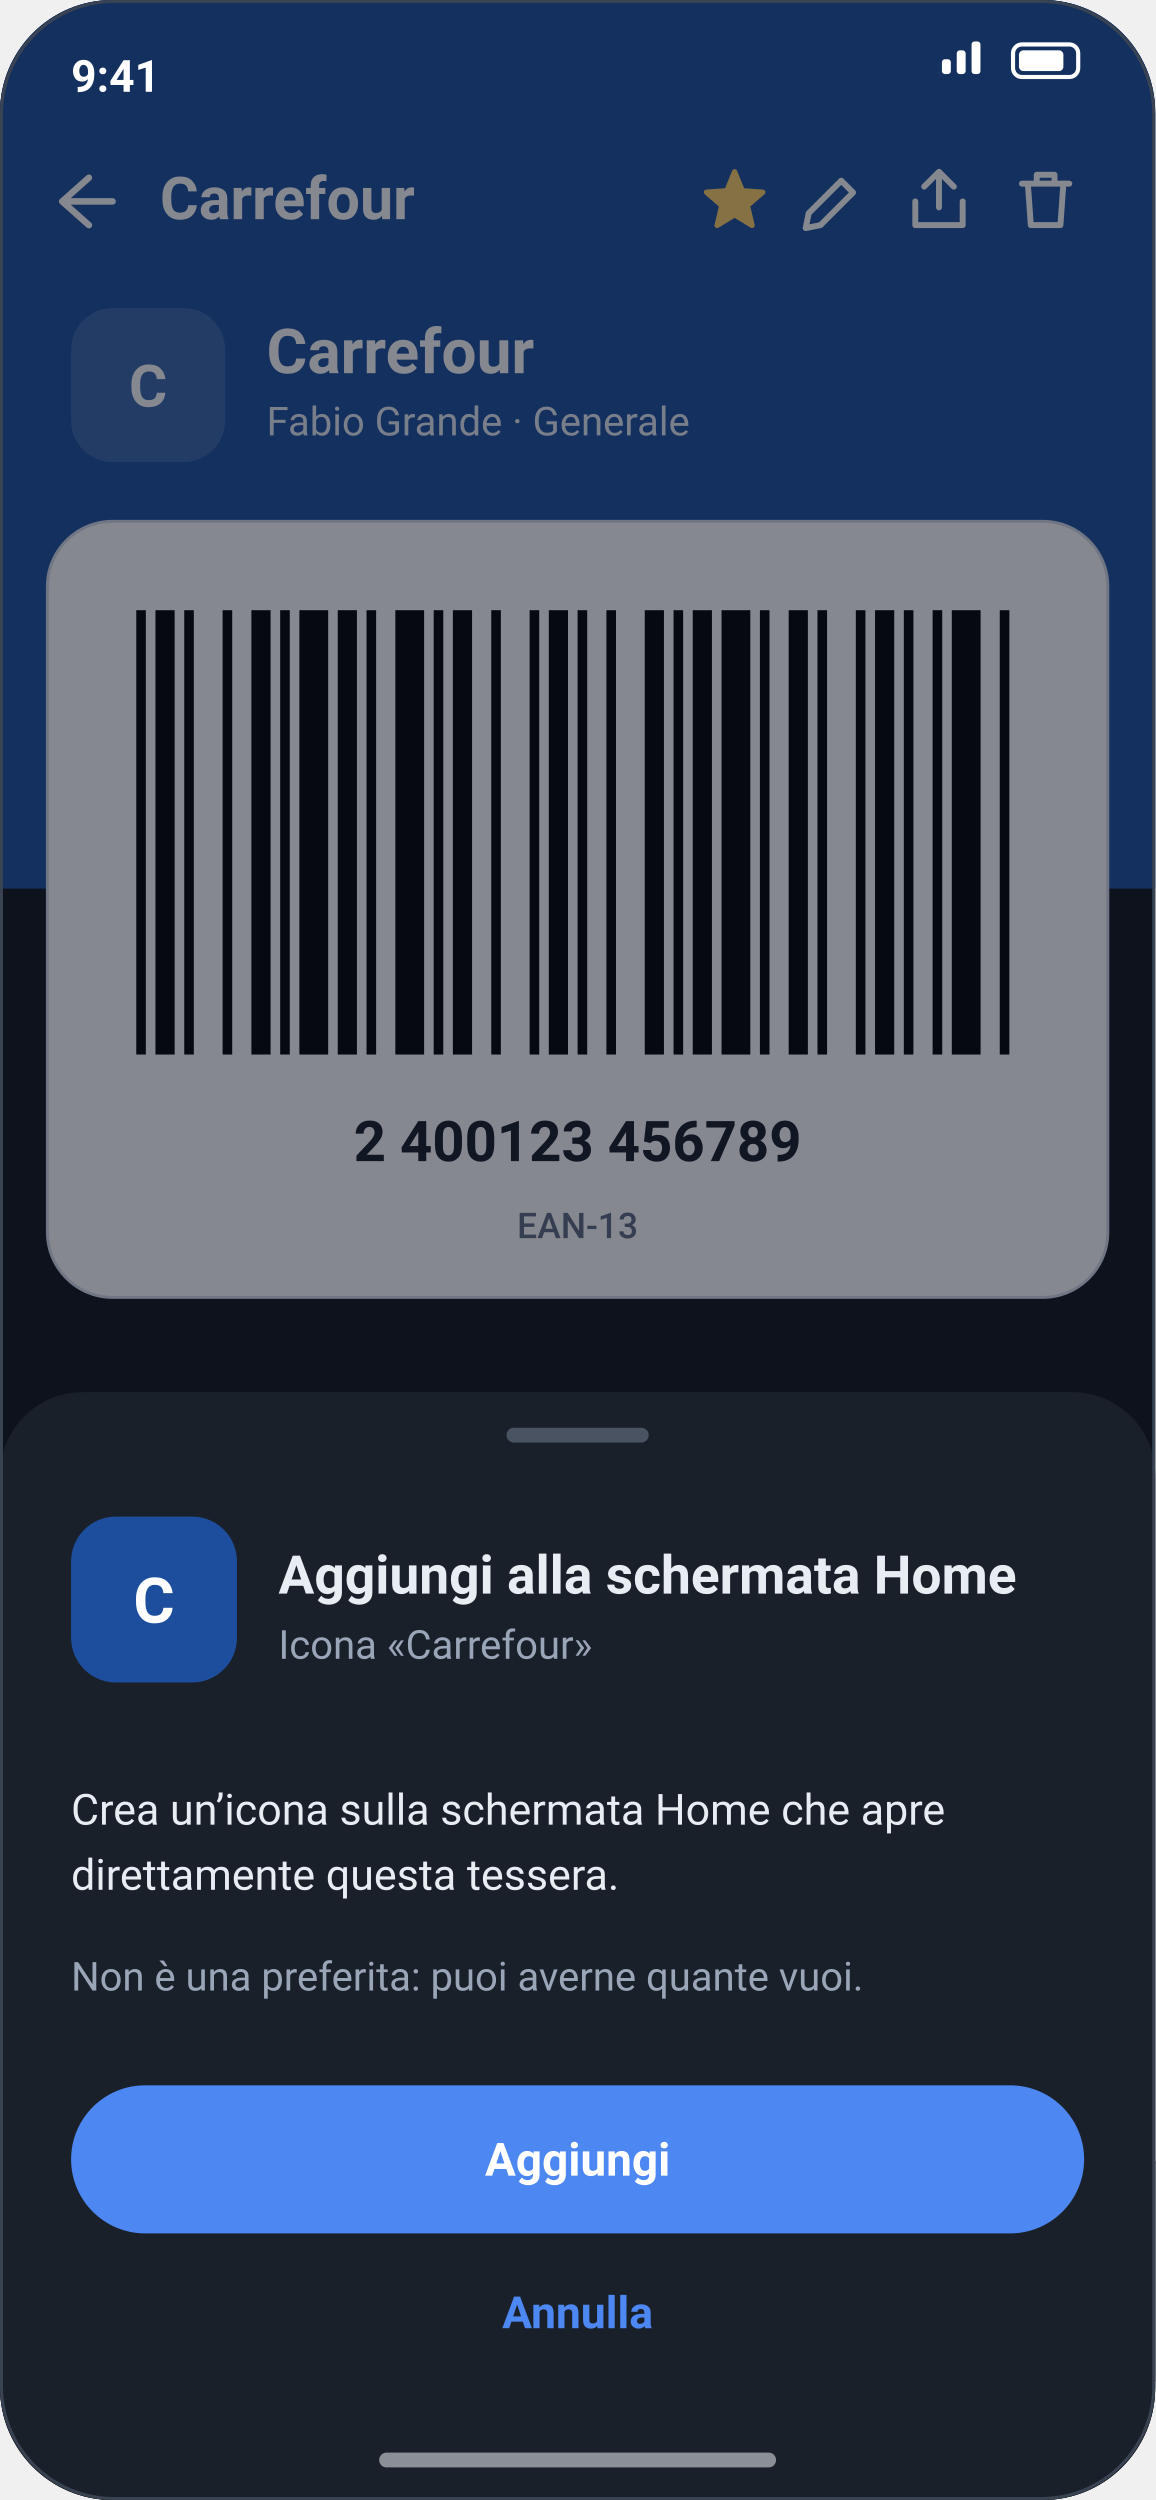
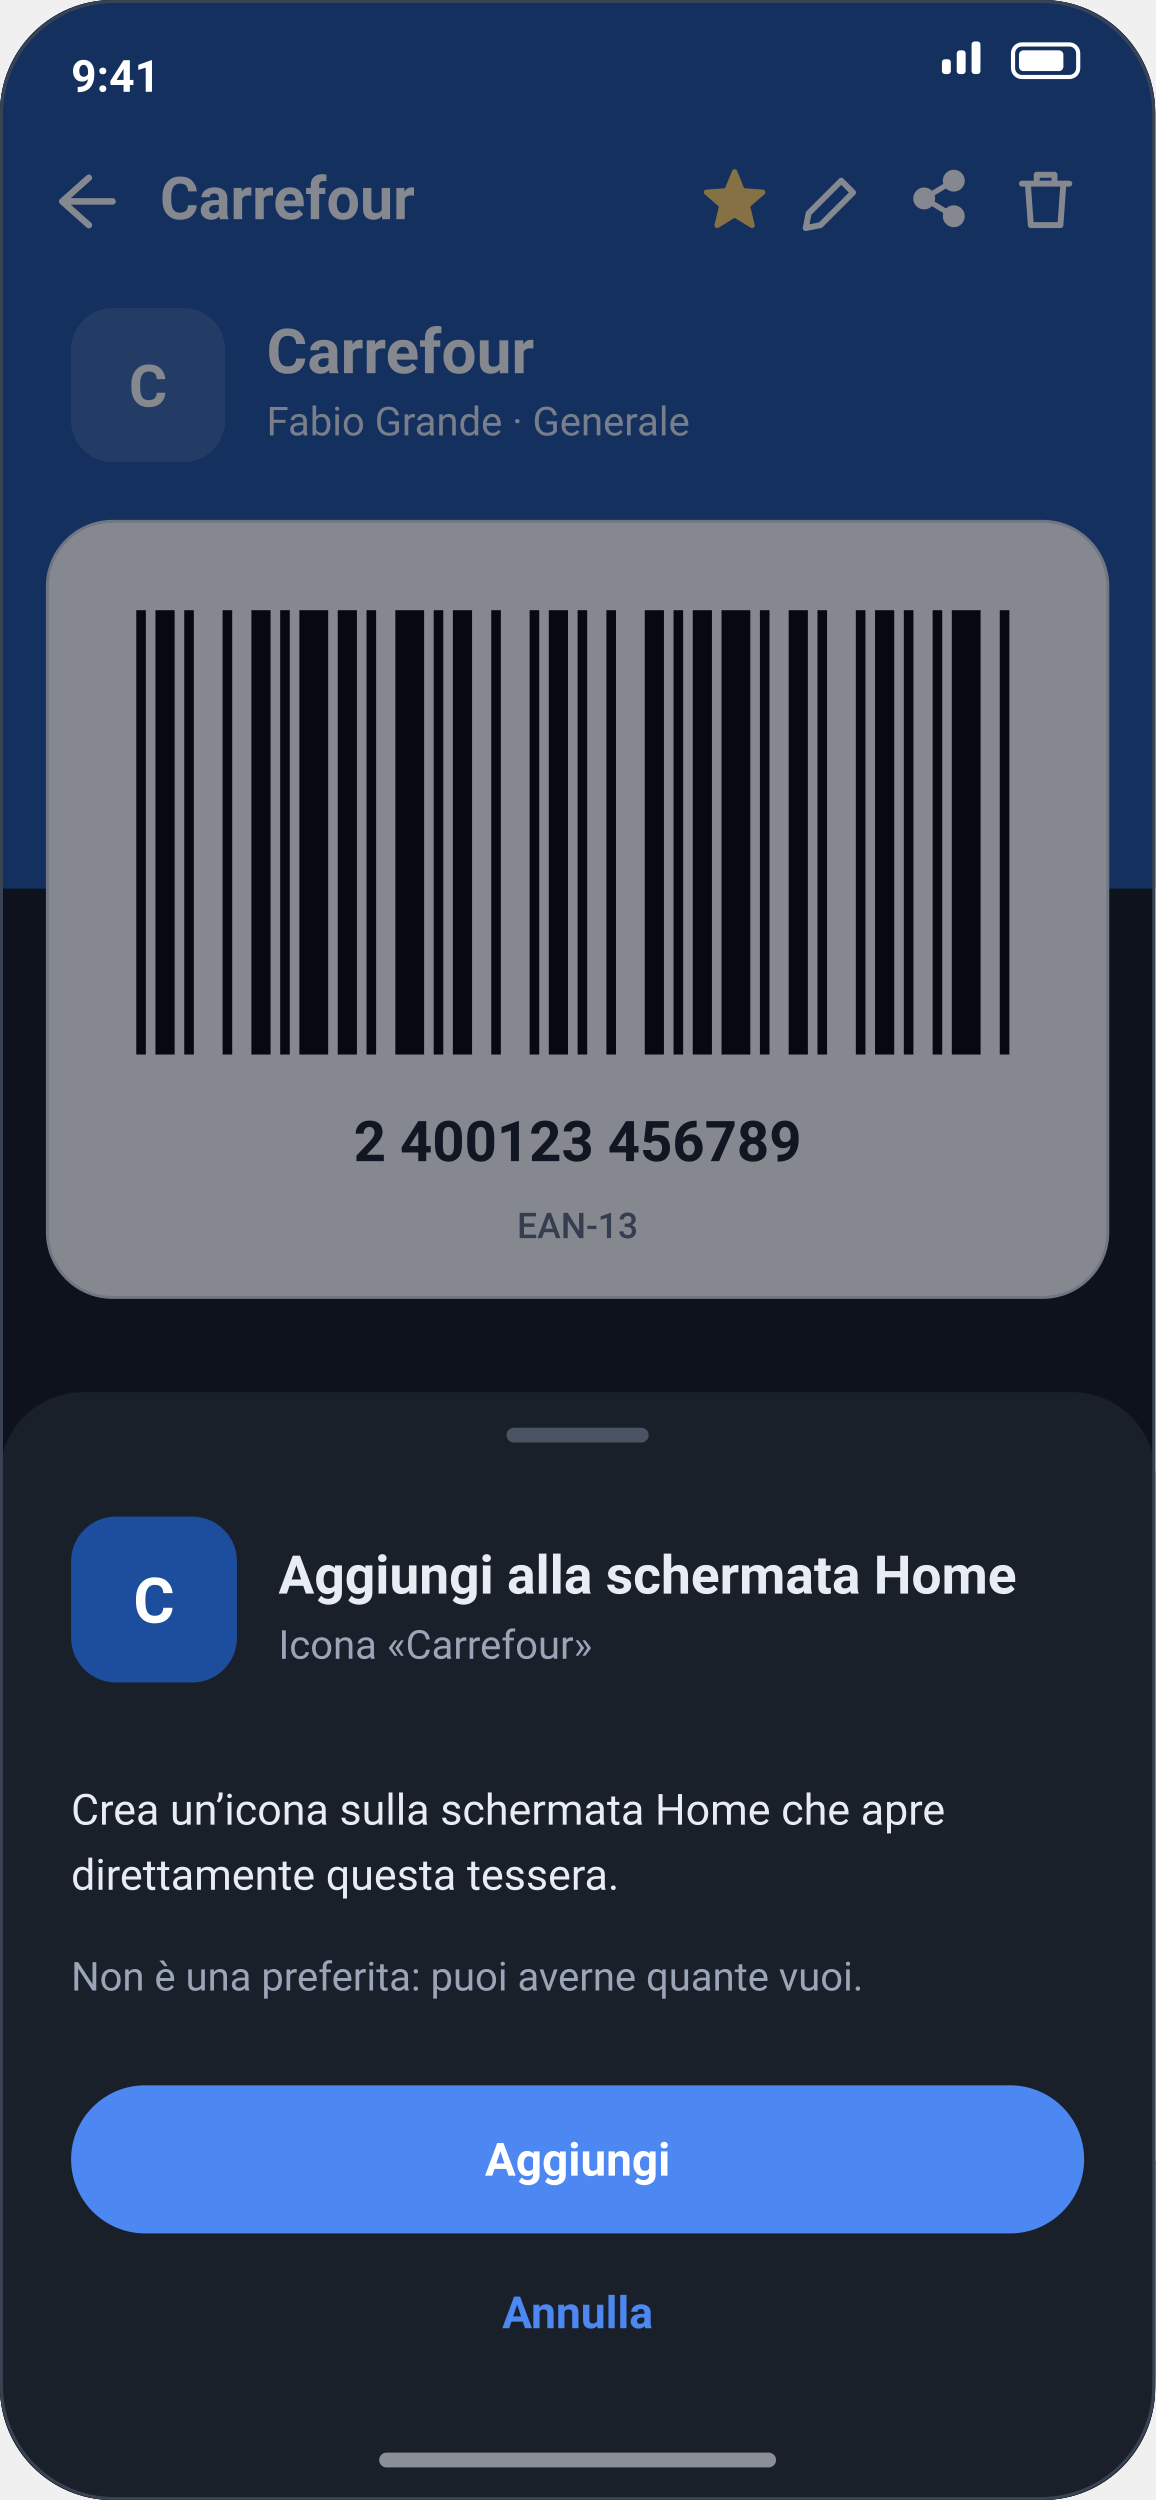
<svg xmlns="http://www.w3.org/2000/svg" viewBox="0 0 390 844" width="390" height="844" font-family="Roboto, Inter, 'Helvetica Neue', Arial, sans-serif">
  <defs>
    <clipPath id="s">
      <rect width="390" height="844" rx="38" />
    </clipPath>
  </defs>
  <g clip-path="url(#s)">
    <rect x="0" y="0" width="390" height="844" rx="0" fill="#0F131A" opacity="1" />
    <rect x="0" y="0" width="390" height="300" rx="0" fill="#1D4E9E" opacity="1" />
    <path d="M30 60 L21 68 L30 76 M21 68 H38" fill="none" stroke="#fff" stroke-width="2.2" stroke-linecap="round" stroke-linejoin="round" />
    <text x="54" y="74" font-size="20" font-weight="600" fill="#fff" text-anchor="start" opacity="1">Carrefour</text>
    <polygon points="248.0,58.0 250.6,64.4 257.5,64.9 252.3,69.4 253.9,76.1 248.0,72.5 242.1,76.1 243.7,69.4 238.5,64.9 245.4,64.4" fill="#FFD166" stroke="#FFD166" stroke-width="1.8" stroke-linejoin="round" />
    <path d="M272 77 L273 72 L284 61 L288 65 L277 76 Z" fill="none" stroke="#fff" stroke-width="2" stroke-linejoin="round" />
-     <g fill="none" stroke="#fff" stroke-width="2" stroke-linecap="round" stroke-linejoin="round">
-       <path d="M317 70 V58 M312 63 L317 58 L322 63" />
-       <path d="M309 68 V76 H325 V68" />
+     <g stroke="#fff" stroke-width="1.8" fill="#fff">
+       <path d="M322 61 L312 67 L322 73" fill="none" />
+       <circle cx="322" cy="61" r="2.8" />
+       <circle cx="312" cy="67" r="2.8" />
+       <circle cx="322" cy="73" r="2.8" />
    </g>
    <g fill="none" stroke="#fff" stroke-width="2" stroke-linecap="round" stroke-linejoin="round">
      <path d="M345 62 H361 M350 62 V59 H356 V62 M347 62 L348 76 H358 L359 62" />
    </g>
    <rect x="24" y="104" width="52" height="52" rx="14.04" fill="#ffffff22" opacity="1" />
    <text x="50.0" y="137.28" font-size="19.76" font-weight="700" fill="#fff" text-anchor="middle" opacity="1">C</text>
    <text x="90" y="126" font-size="21" font-weight="700" fill="#fff" text-anchor="start" opacity="1">Carrefour</text>
    <text x="90" y="147" font-size="13.5" font-weight="400" fill="#fff" text-anchor="start" opacity="0.88">Fabio Grande · Generale</text>
    <rect x="16" y="176" width="358" height="262" rx="22" fill="#FFFFFE" stroke="#D5DBE8" stroke-width="1" opacity="1" />
    <rect x="46.00" y="206" width="3.24" height="150" fill="#000" />
    <rect x="52.48" y="206" width="6.48" height="150" fill="#000" />
    <rect x="62.20" y="206" width="3.24" height="150" fill="#000" />
    <rect x="75.15" y="206" width="3.24" height="150" fill="#000" />
    <rect x="84.87" y="206" width="6.48" height="150" fill="#000" />
    <rect x="94.59" y="206" width="3.24" height="150" fill="#000" />
    <rect x="101.07" y="206" width="9.72" height="150" fill="#000" />
    <rect x="114.02" y="206" width="6.48" height="150" fill="#000" />
    <rect x="123.74" y="206" width="3.24" height="150" fill="#000" />
    <rect x="133.46" y="206" width="9.72" height="150" fill="#000" />
    <rect x="146.41" y="206" width="3.24" height="150" fill="#000" />
    <rect x="152.89" y="206" width="6.48" height="150" fill="#000" />
    <rect x="165.85" y="206" width="3.24" height="150" fill="#000" />
    <rect x="178.80" y="206" width="3.24" height="150" fill="#000" />
    <rect x="185.28" y="206" width="6.48" height="150" fill="#000" />
    <rect x="195.00" y="206" width="3.24" height="150" fill="#000" />
    <rect x="204.72" y="206" width="3.24" height="150" fill="#000" />
    <rect x="217.67" y="206" width="6.48" height="150" fill="#000" />
    <rect x="227.39" y="206" width="3.24" height="150" fill="#000" />
    <rect x="233.87" y="206" width="6.48" height="150" fill="#000" />
    <rect x="243.59" y="206" width="9.72" height="150" fill="#000" />
    <rect x="256.54" y="206" width="3.24" height="150" fill="#000" />
    <rect x="266.26" y="206" width="6.48" height="150" fill="#000" />
    <rect x="275.98" y="206" width="3.24" height="150" fill="#000" />
    <rect x="288.93" y="206" width="3.24" height="150" fill="#000" />
    <rect x="295.41" y="206" width="6.48" height="150" fill="#000" />
    <rect x="305.13" y="206" width="3.24" height="150" fill="#000" />
    <rect x="314.85" y="206" width="3.24" height="150" fill="#000" />
    <rect x="321.33" y="206" width="9.72" height="150" fill="#000" />
    <rect x="337.52" y="206" width="3.24" height="150" fill="#000" />
    <text x="195" y="392" font-size="19" font-weight="600" fill="#161B27" text-anchor="middle" opacity="1">2 400123 456789</text>
    <text x="195" y="418" font-size="12" font-weight="500" fill="#5F6B81" text-anchor="middle" opacity="1">EAN-13</text>
    <rect x="0" y="730" width="390" height="74" rx="0" fill="#1A2029" opacity="1" />
    <line x1="0" y1="730" x2="390" y2="730" stroke="#323A48" stroke-width="1" stroke-linecap="round" />
    <rect x="35" y="742" width="320" height="50" rx="6" fill="#232A36" stroke="#323A48" stroke-width="1" opacity="1" />
    <text x="46" y="759" font-size="10" font-weight="600" fill="#9AA5B8" text-anchor="start" opacity="1">Annuncio</text>
    <rect x="46" y="767" width="150" height="8" rx="4" fill="#323A48" opacity="1" />
    <rect x="46" y="779" width="96" height="6" rx="3" fill="#3A4352" opacity="1" />
    <rect x="275" y="755" width="66" height="24" rx="12" fill="#323A48" opacity="1" />
    <rect x="0" y="0" width="390" height="844" rx="0" fill="#0B1220" opacity="0.5" />
    <rect x="0" y="470" width="390" height="390" rx="28" fill="#1A2029" opacity="1" />
    <rect x="171" y="482" width="48" height="5" rx="2.5" fill="#4A5362" opacity="1" />
    <rect x="24" y="512" width="56" height="56" rx="15.12" fill="#1D4E9E" opacity="1" />
    <text x="52.0" y="547.84" font-size="21.28" font-weight="700" fill="#fff" text-anchor="middle" opacity="1">C</text>
    <text x="94" y="538" font-size="18" font-weight="700" fill="#E8ECF3" text-anchor="start" opacity="1">Aggiungi alla schermata Home</text>
    <text x="94" y="560" font-size="13.5" font-weight="400" fill="#9AA5B8" text-anchor="start" opacity="1">Icona «Carrefour»</text>
    <text x="24" y="616" font-size="14.5" font-weight="400" fill="#E8ECF3" text-anchor="start" opacity="1">Crea un’icona sulla schermata Home che apre</text>
    <text x="24" y="638" font-size="14.5" font-weight="400" fill="#E8ECF3" text-anchor="start" opacity="1">direttamente questa tessera.</text>
    <text x="24" y="672" font-size="13.5" font-weight="400" fill="#9AA5B8" text-anchor="start" opacity="1">Non è una preferita: puoi averne quante vuoi.</text>
    <rect x="24" y="704" width="342" height="50" rx="25.0" fill="#4C87F2" opacity="1" />
    <text x="195.0" y="734.5" font-size="15.5" font-weight="600" fill="#fff" text-anchor="middle" opacity="1">Aggiungi</text>
    <text x="195" y="786" font-size="15" font-weight="600" fill="#4C87F2" text-anchor="middle" opacity="1">Annulla</text>
    <text x="24" y="31" font-size="15" font-weight="600" fill="#fff" text-anchor="start" opacity="1">9:41</text>
    <g fill="#fff">
      <rect x="318" y="20" width="3" height="5" rx="1" />
      <rect x="323" y="17" width="3" height="8" rx="1" />
      <rect x="328" y="14" width="3" height="11" rx="1" />
      <rect x="342" y="15" width="22" height="11" rx="3" fill="none" stroke="#fff" stroke-width="1.4" />
      <rect x="344" y="17" width="15" height="7" rx="1.5" />
    </g>
    <rect x="128" y="828" width="134" height="5" rx="2.5" fill="#E8ECF3" opacity="0.55" />
  </g>
  <rect x=".5" y=".5" width="389" height="843" rx="38" fill="none" stroke="#3A4352" />
</svg>
